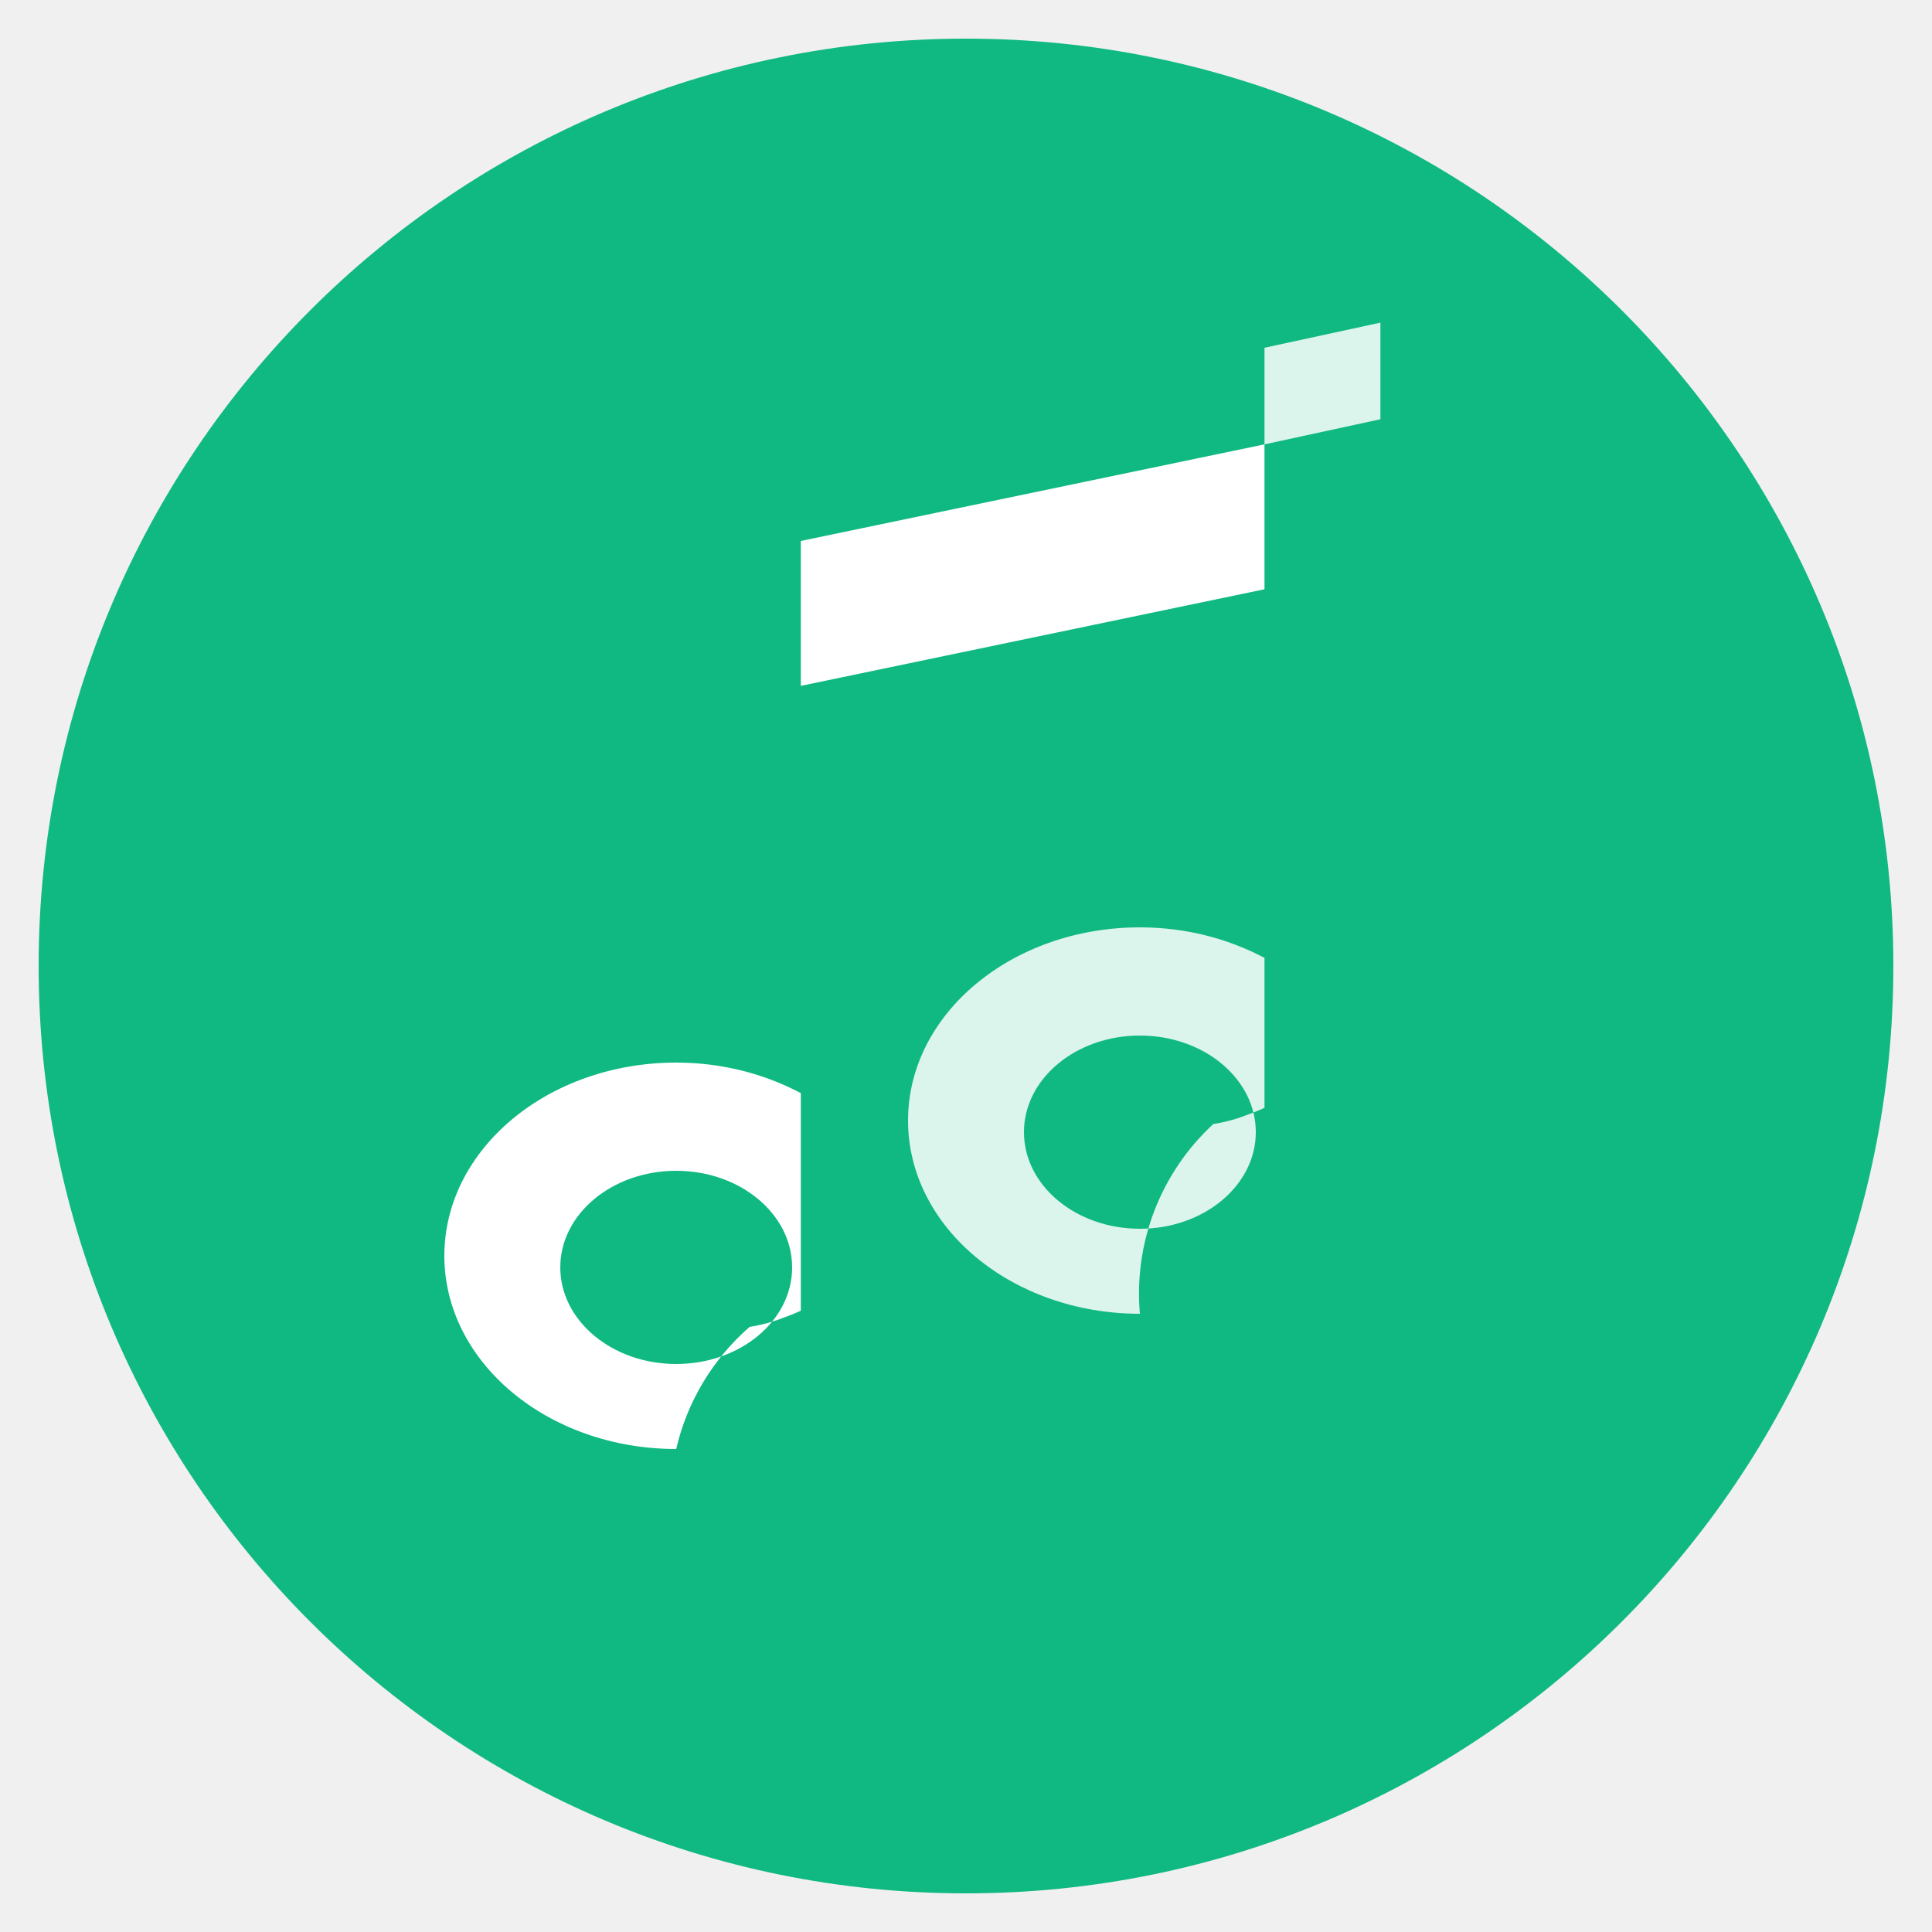
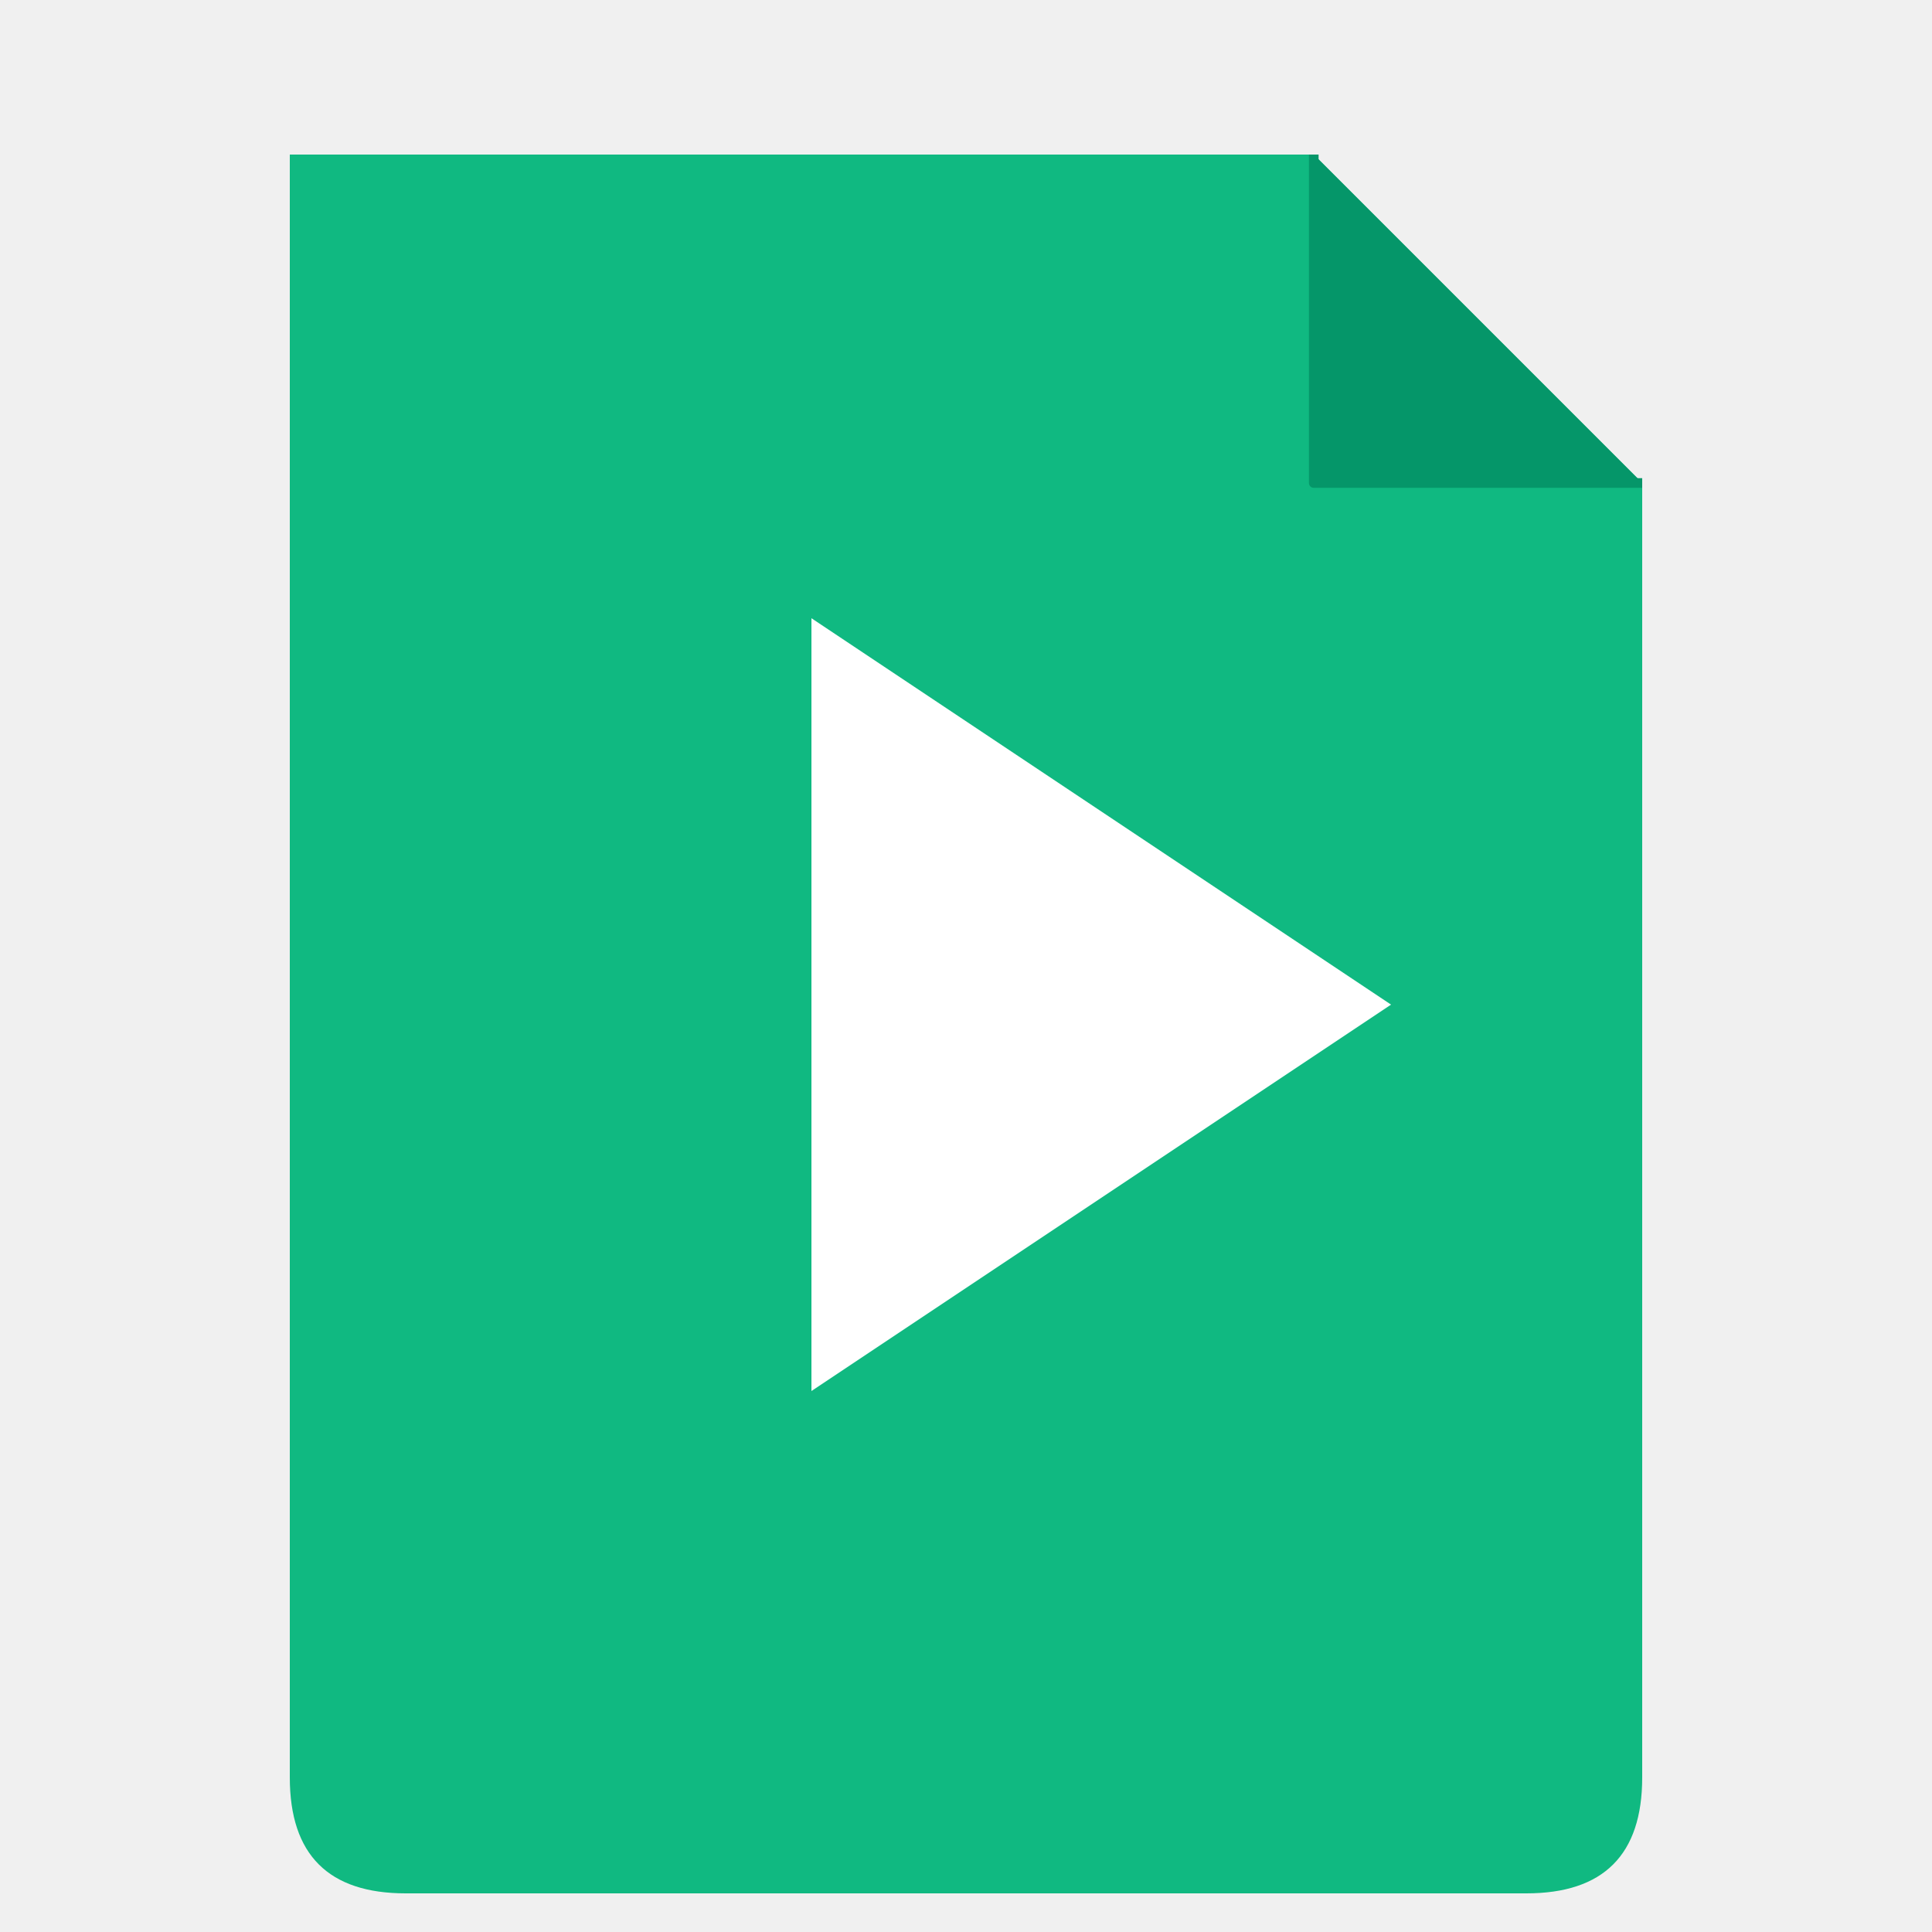
<svg xmlns="http://www.w3.org/2000/svg" viewBox="0 0 100 100" fill="none">
-   <circle cx="50" cy="50" r="48" fill="#10b981" />
-   <path d="M35 75c-6.627 0-12-4.477-12-10s5.373-10 12-10c2.35 0 4.54.57 6.45 1.58V28l24-5v7.5l-24 5v32.34c-.37.17-.76.32-1.15.46-.48.17-.98.3-1.5.38A11.94 11.94 0 0035 75zm0-14.4c-3.314 0-6 2.239-6 5s2.686 5 6 5 6-2.239 6-5-2.686-5-6-5z" fill="white" />
-   <path d="M59 68c-6.627 0-12-4.477-12-10s5.373-10 12-10c2.35 0 4.54.57 6.45 1.58V18l6-1.3v5l-6 1.3v34.34c-.37.17-.76.32-1.15.46-.48.17-.98.3-1.5.38A11.94 11.94 0 0059 68zm0-14.4c-3.314 0-6 2.239-6 5s2.686 5 6 5 6-2.239 6-5-2.686-5-6-5z" fill="white" opacity="0.85" />
+   <path d="M15 8 H68 L85 25 V92 Q85 98 79 98 H21 Q15 98 15 92 Z" fill="#10b981" />
+   <path d="M68 8 L68 25 L85 25" fill="#059669" stroke="#059669" stroke-width="0.5" stroke-linejoin="round" />
+   <polygon points="42,32 42,72 72,52" fill="white" />
</svg>
